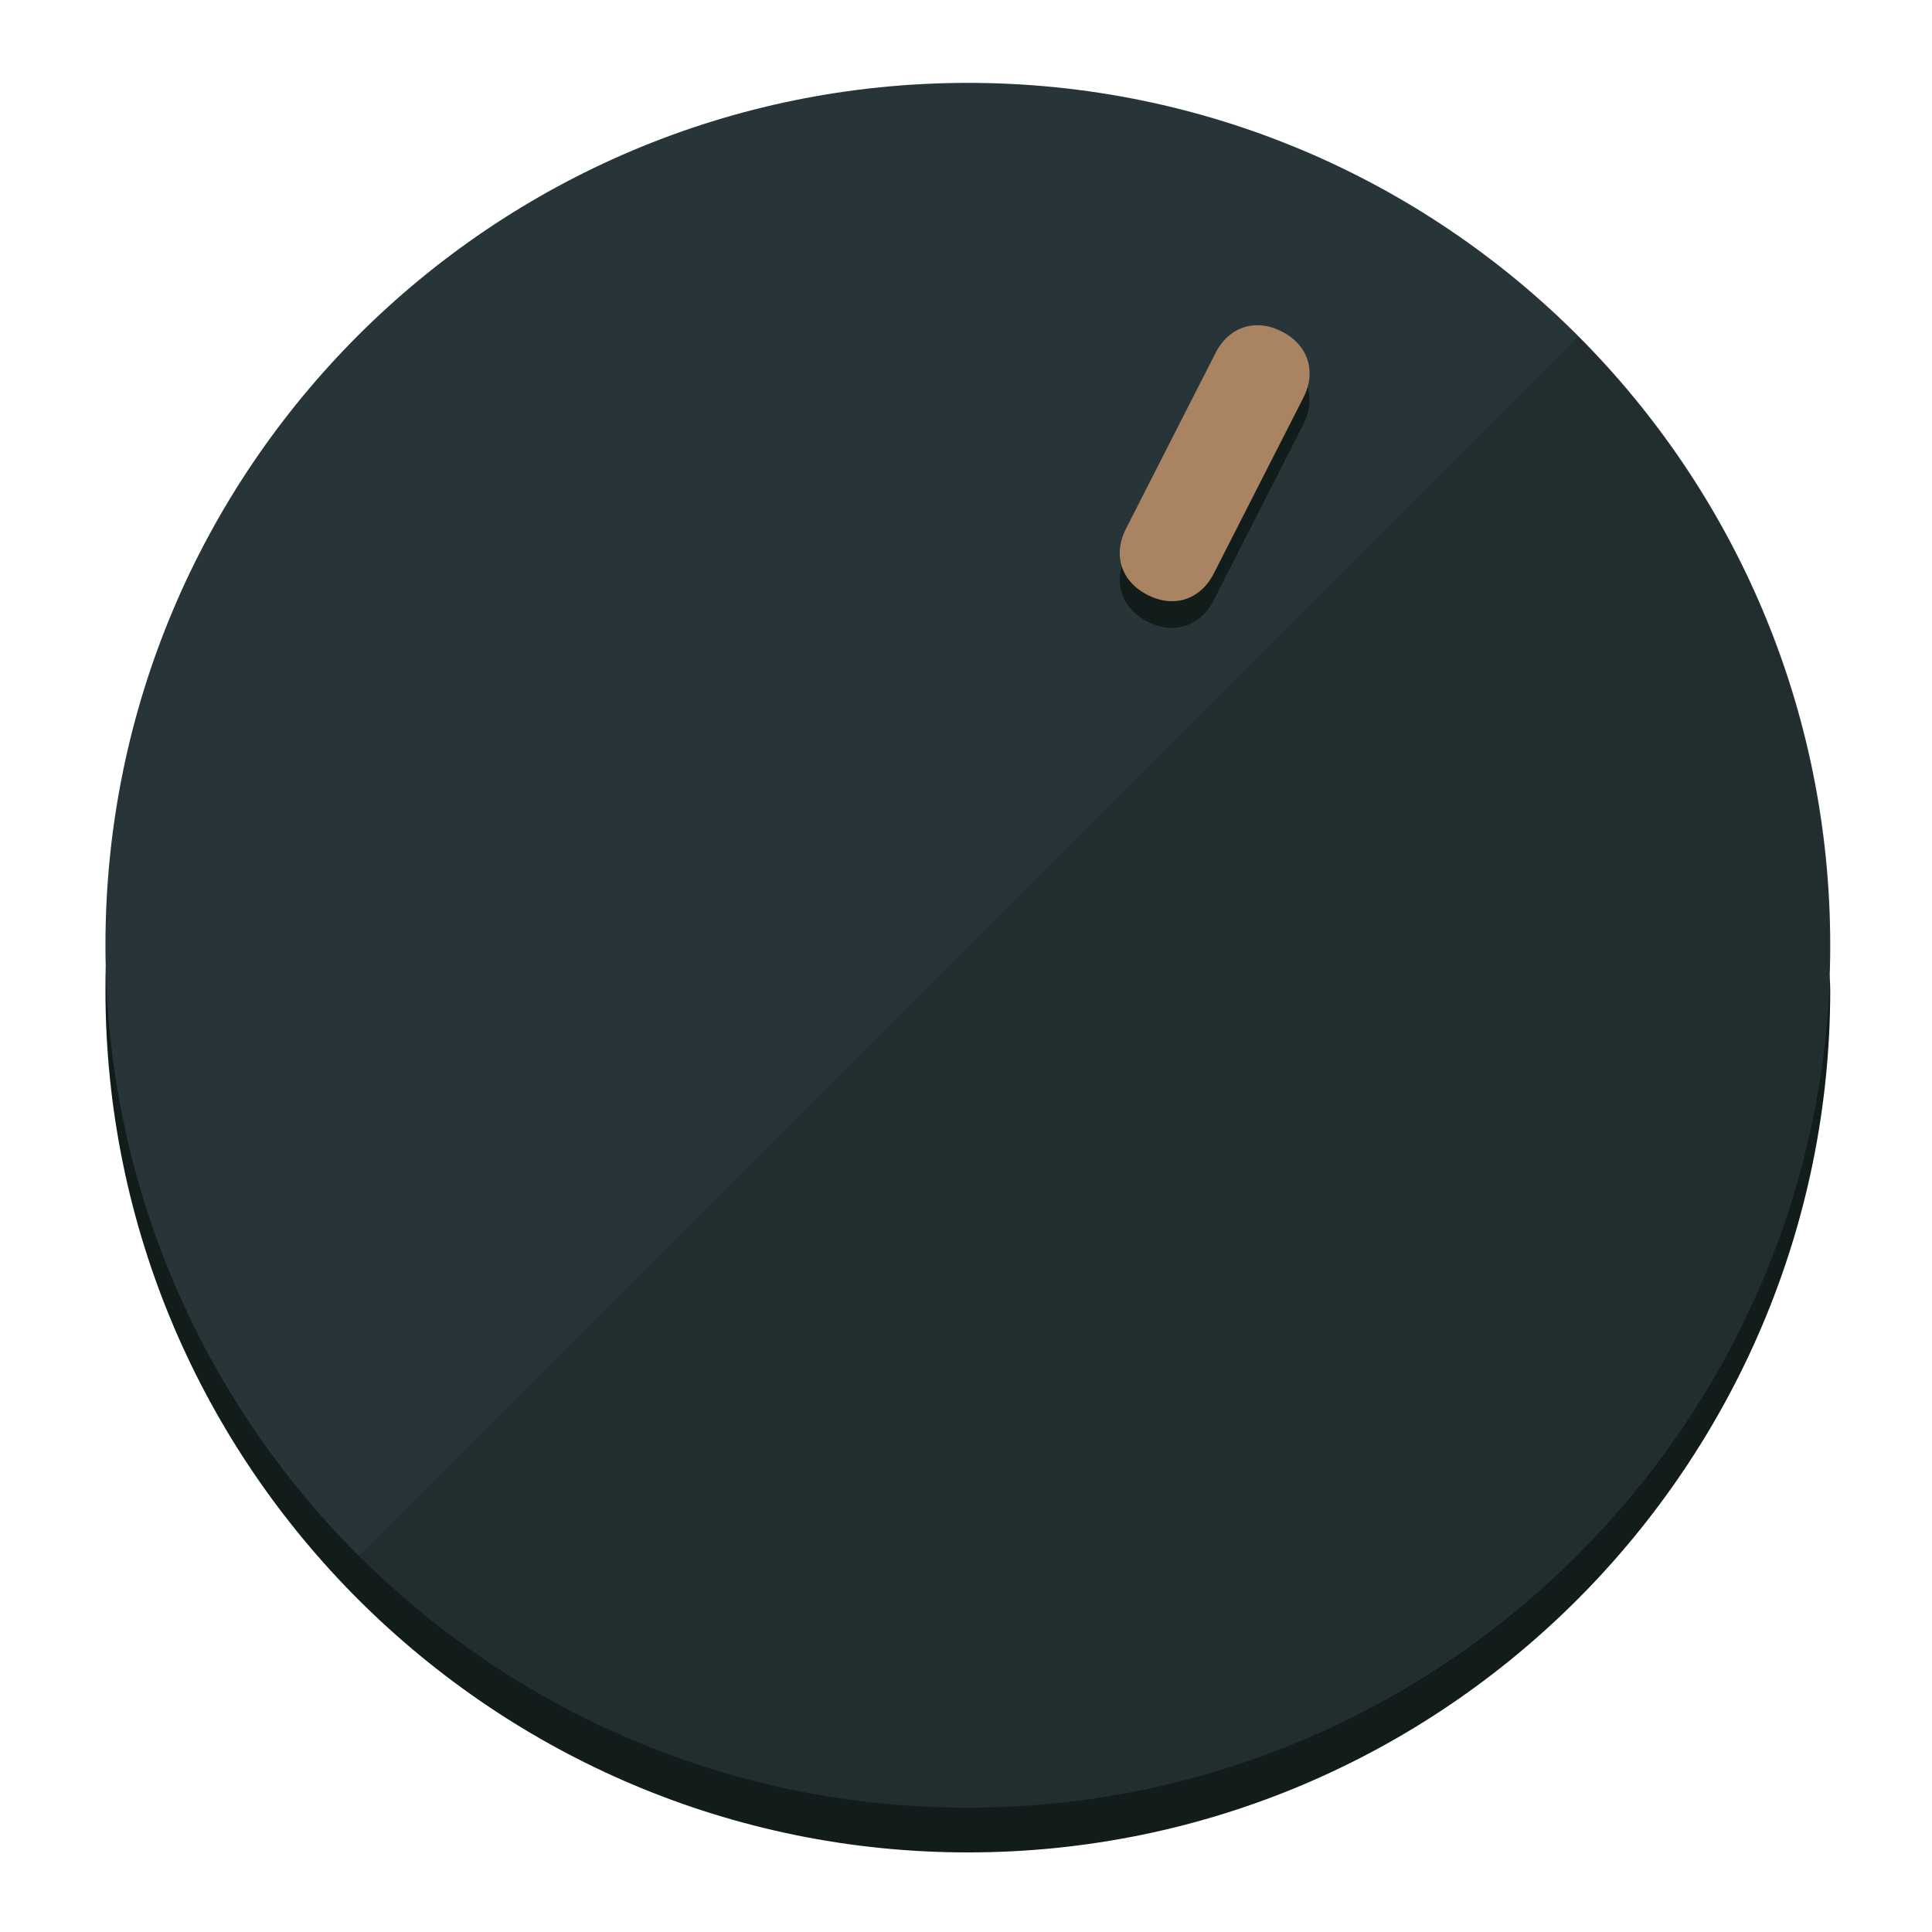
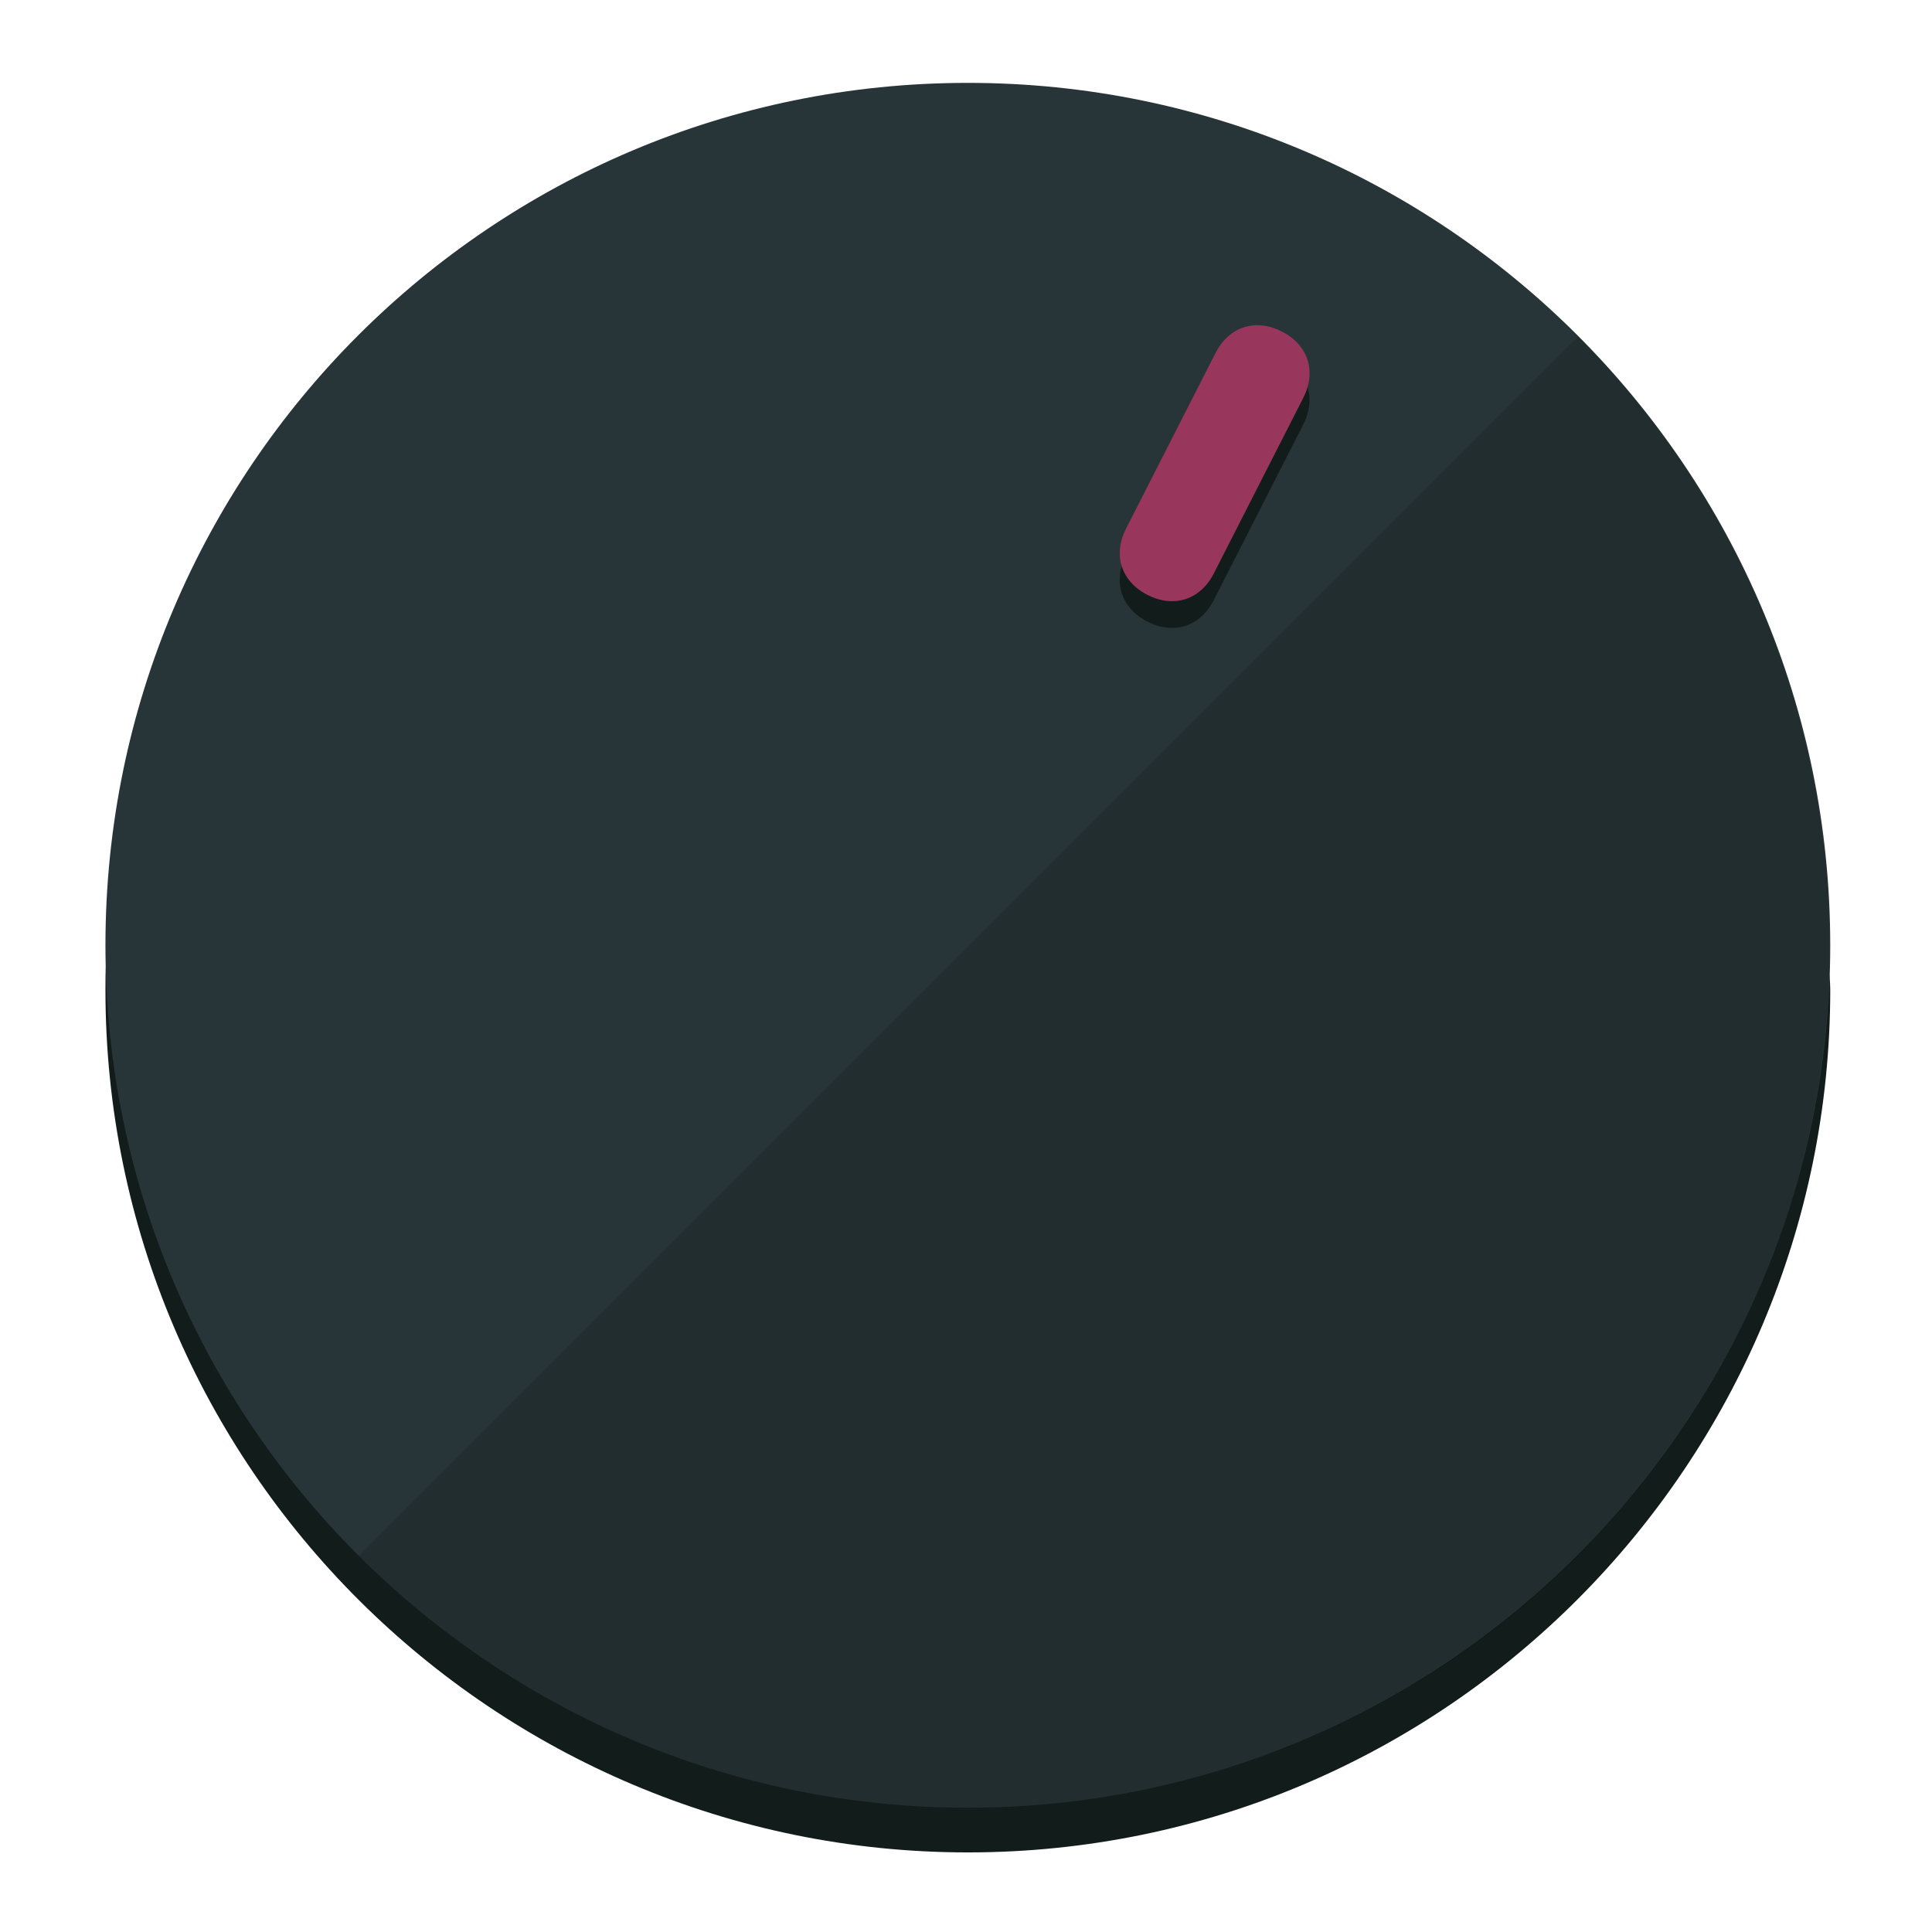
<svg xmlns="http://www.w3.org/2000/svg" height="120px" width="120px" version="1.1" id="Layer_1" viewBox="0 0 496.8 496.8" xml:space="preserve">
  <defs id="defs23" />
  <g id="g3158">
    <path style="display:inline;fill:#121c1b;fill-opacity:1;stroke-width:1.584" d="m 248.875,445.92 c 116.582,0 212.89,-91.238 220.493,-205.286 0,5.069 1.267,8.87 1.267,13.939 0,121.651 -98.842,221.76 -221.76,221.76 -121.651,0 -221.76,-98.842 -221.76,-221.76 0,-5.069 0,-8.87 1.267,-13.939 7.603,114.048 103.91,205.286 220.493,205.286 z" id="path8" />
    <circle style="display:inline;fill:#283538;fill-opacity:1;stroke-width:1.584" cx="248.875" cy="243.071" r="221.76" id="circle12" />
    <path style="display:inline;fill:#000000;fill-opacity:0.154;stroke-width:1.587" d="m 405.744,86.606 c 86.308,86.308 86.308,227.193 0,313.5 -86.308,86.308 -227.193,86.308 -313.5,0" id="path14" />
  </g>
  <g id="g3198">
    <circle style="display:none;fill:#000000;fill-opacity:0;stroke-width:1.584" cx="331.97" cy="104.232" r="221.76" id="circle12-3" transform="rotate(27)" />
    <path style="display:inline;fill:#121c1b;fill-opacity:1;stroke-width:1.584" d="m 312.114,154.319 c -3.452,6.774 -10.269,8.99 -17.044,5.538 v 0 c -6.775,-3.452 -8.99,-10.269 -5.538,-17.044 l 23.012,-45.163 c 3.452,-6.774 10.269,-8.99 17.044,-5.538 v 0 c 6.774,3.452 8.99,10.269 5.538,17.044 z" id="path3789" />
-     <path style="display:inline;fill:#AA8362;stroke-width:1.584" d="m 312.13,147.448 c -3.452,6.775 -10.269,8.99 -17.044,5.538 v 0 c -6.774,-3.452 -8.99,-10.269 -5.538,-17.044 l 23.012,-45.163 c 3.452,-6.775 10.269,-8.99 17.044,-5.538 v 0 c 6.775,3.452 8.99,10.269 5.538,17.044 z" id="path915" />
+     <path style="display:inline;fill:#98375B;stroke-width:1.584" d="m 312.13,147.448 c -3.452,6.775 -10.269,8.99 -17.044,5.538 v 0 c -6.774,-3.452 -8.99,-10.269 -5.538,-17.044 l 23.012,-45.163 c 3.452,-6.775 10.269,-8.99 17.044,-5.538 v 0 c 6.775,3.452 8.99,10.269 5.538,17.044 z" id="path915" />
  </g>
</svg>
